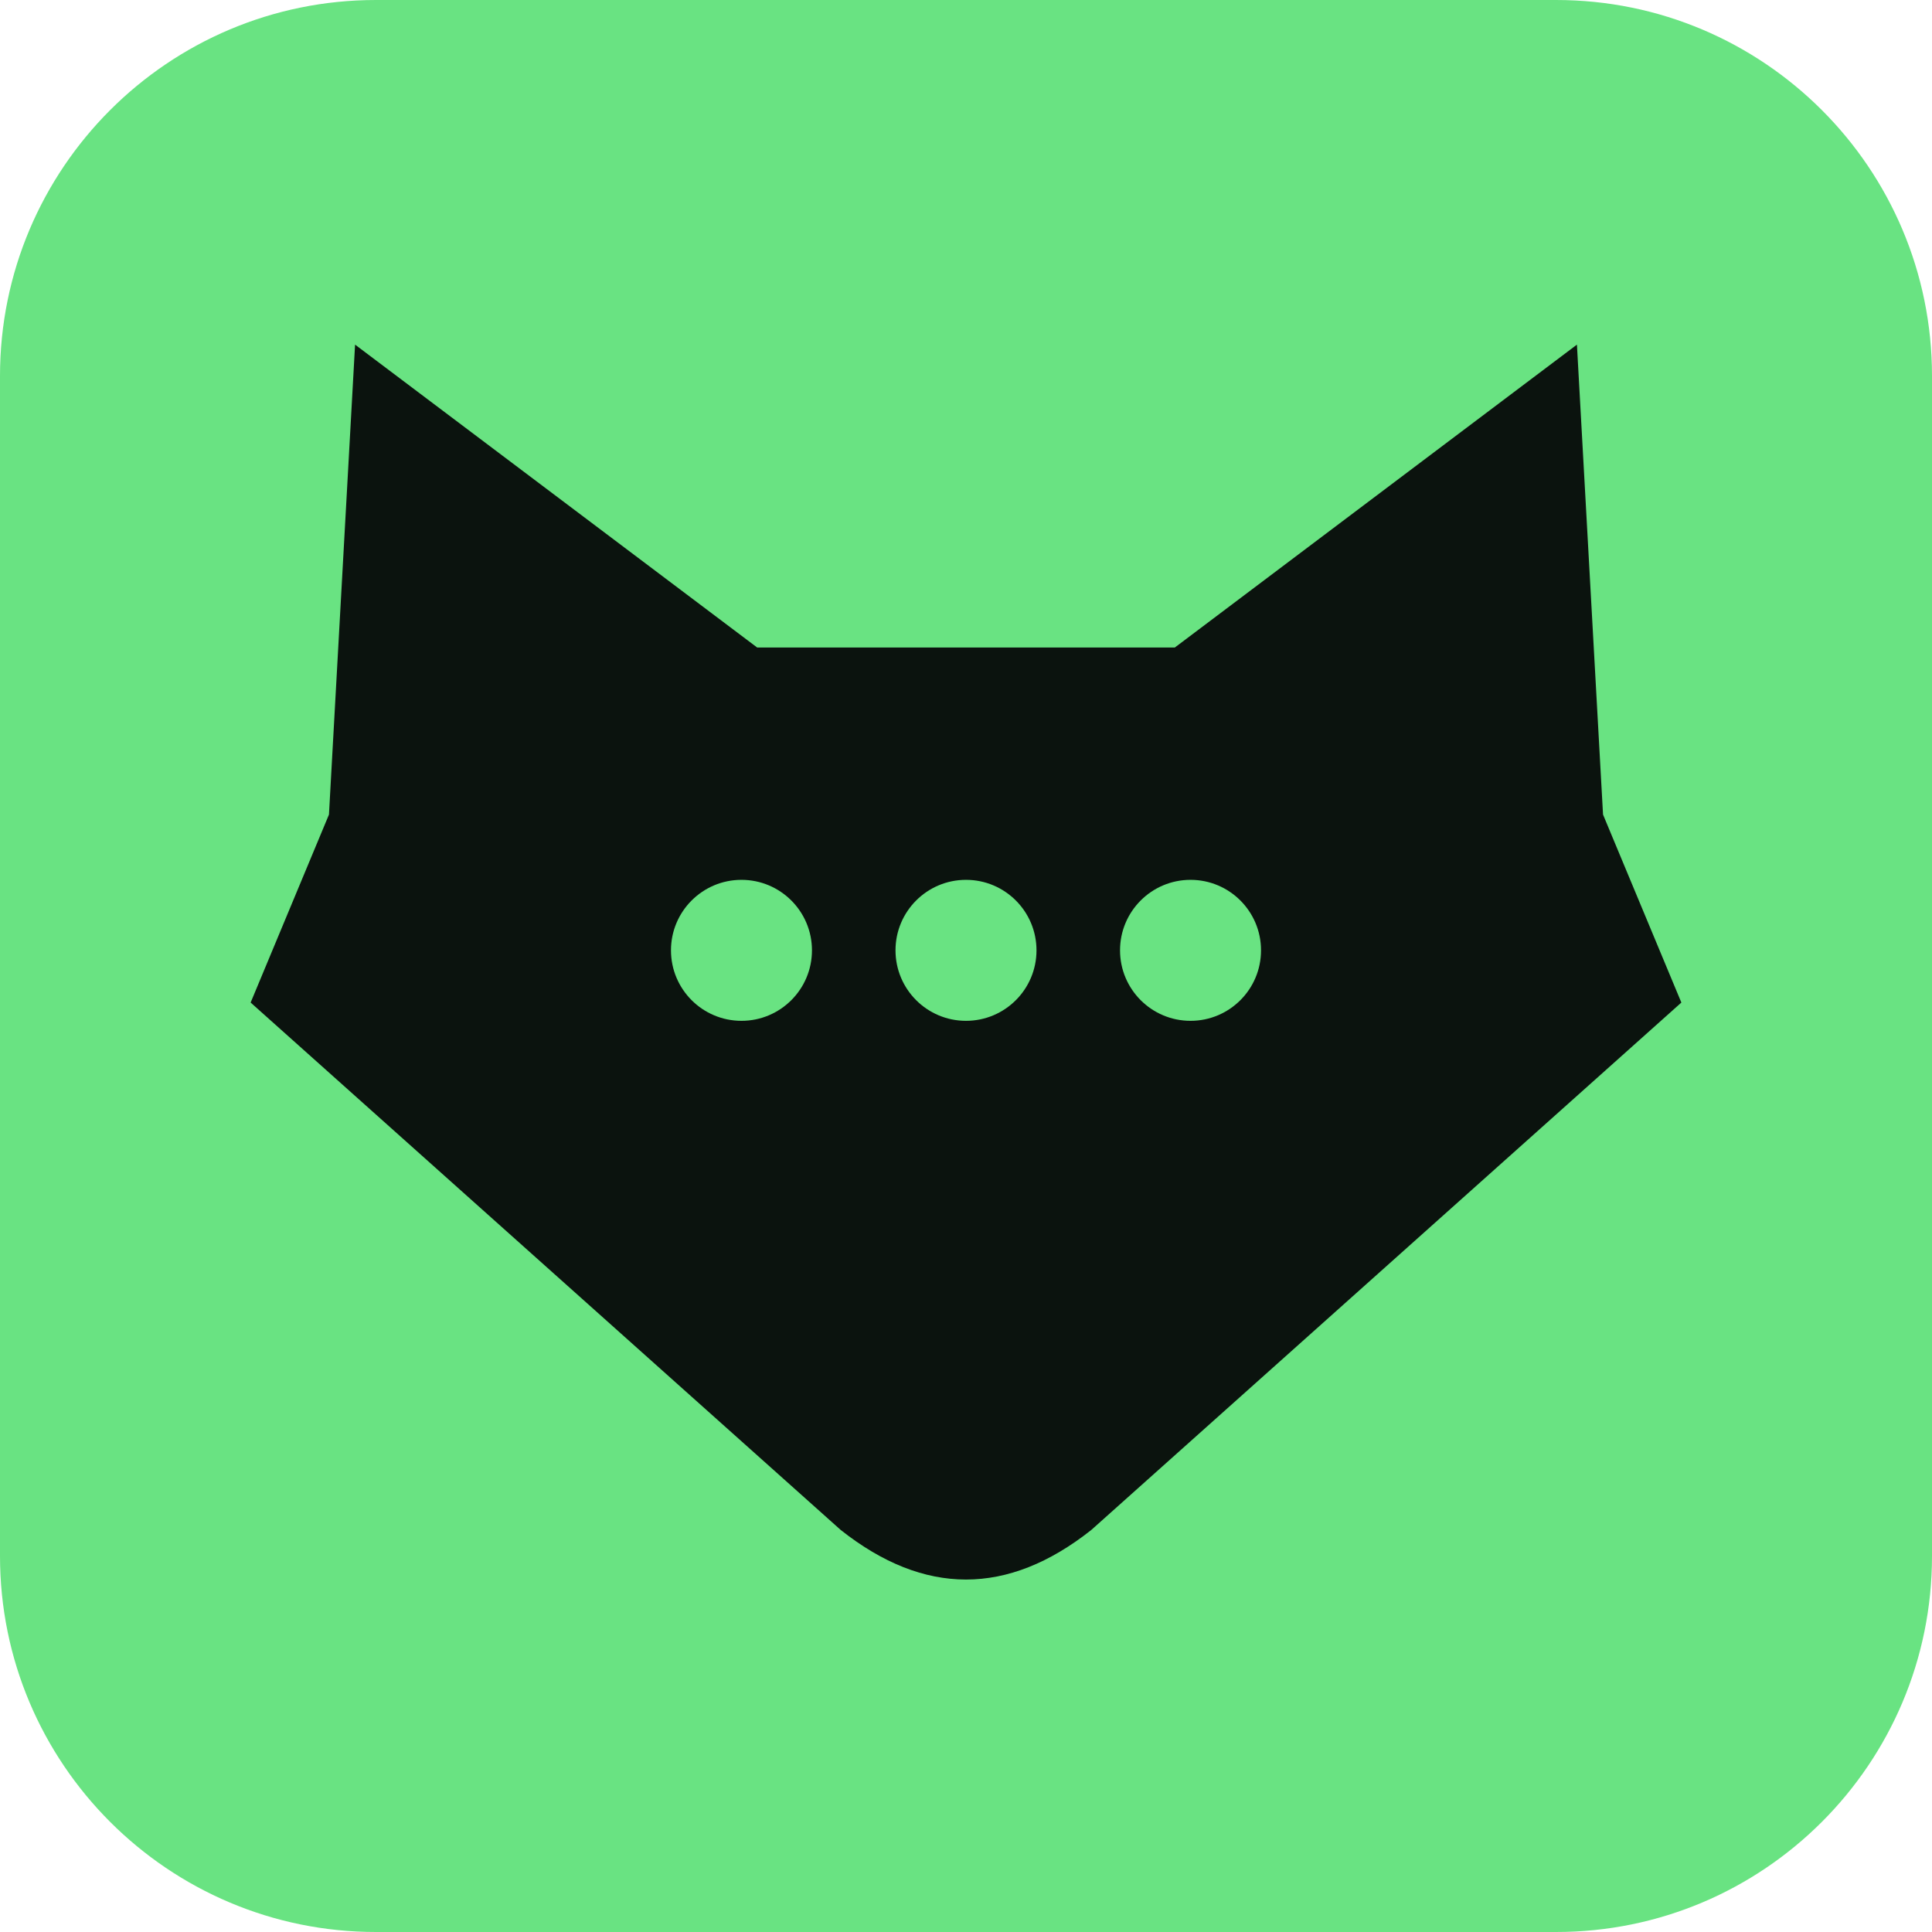
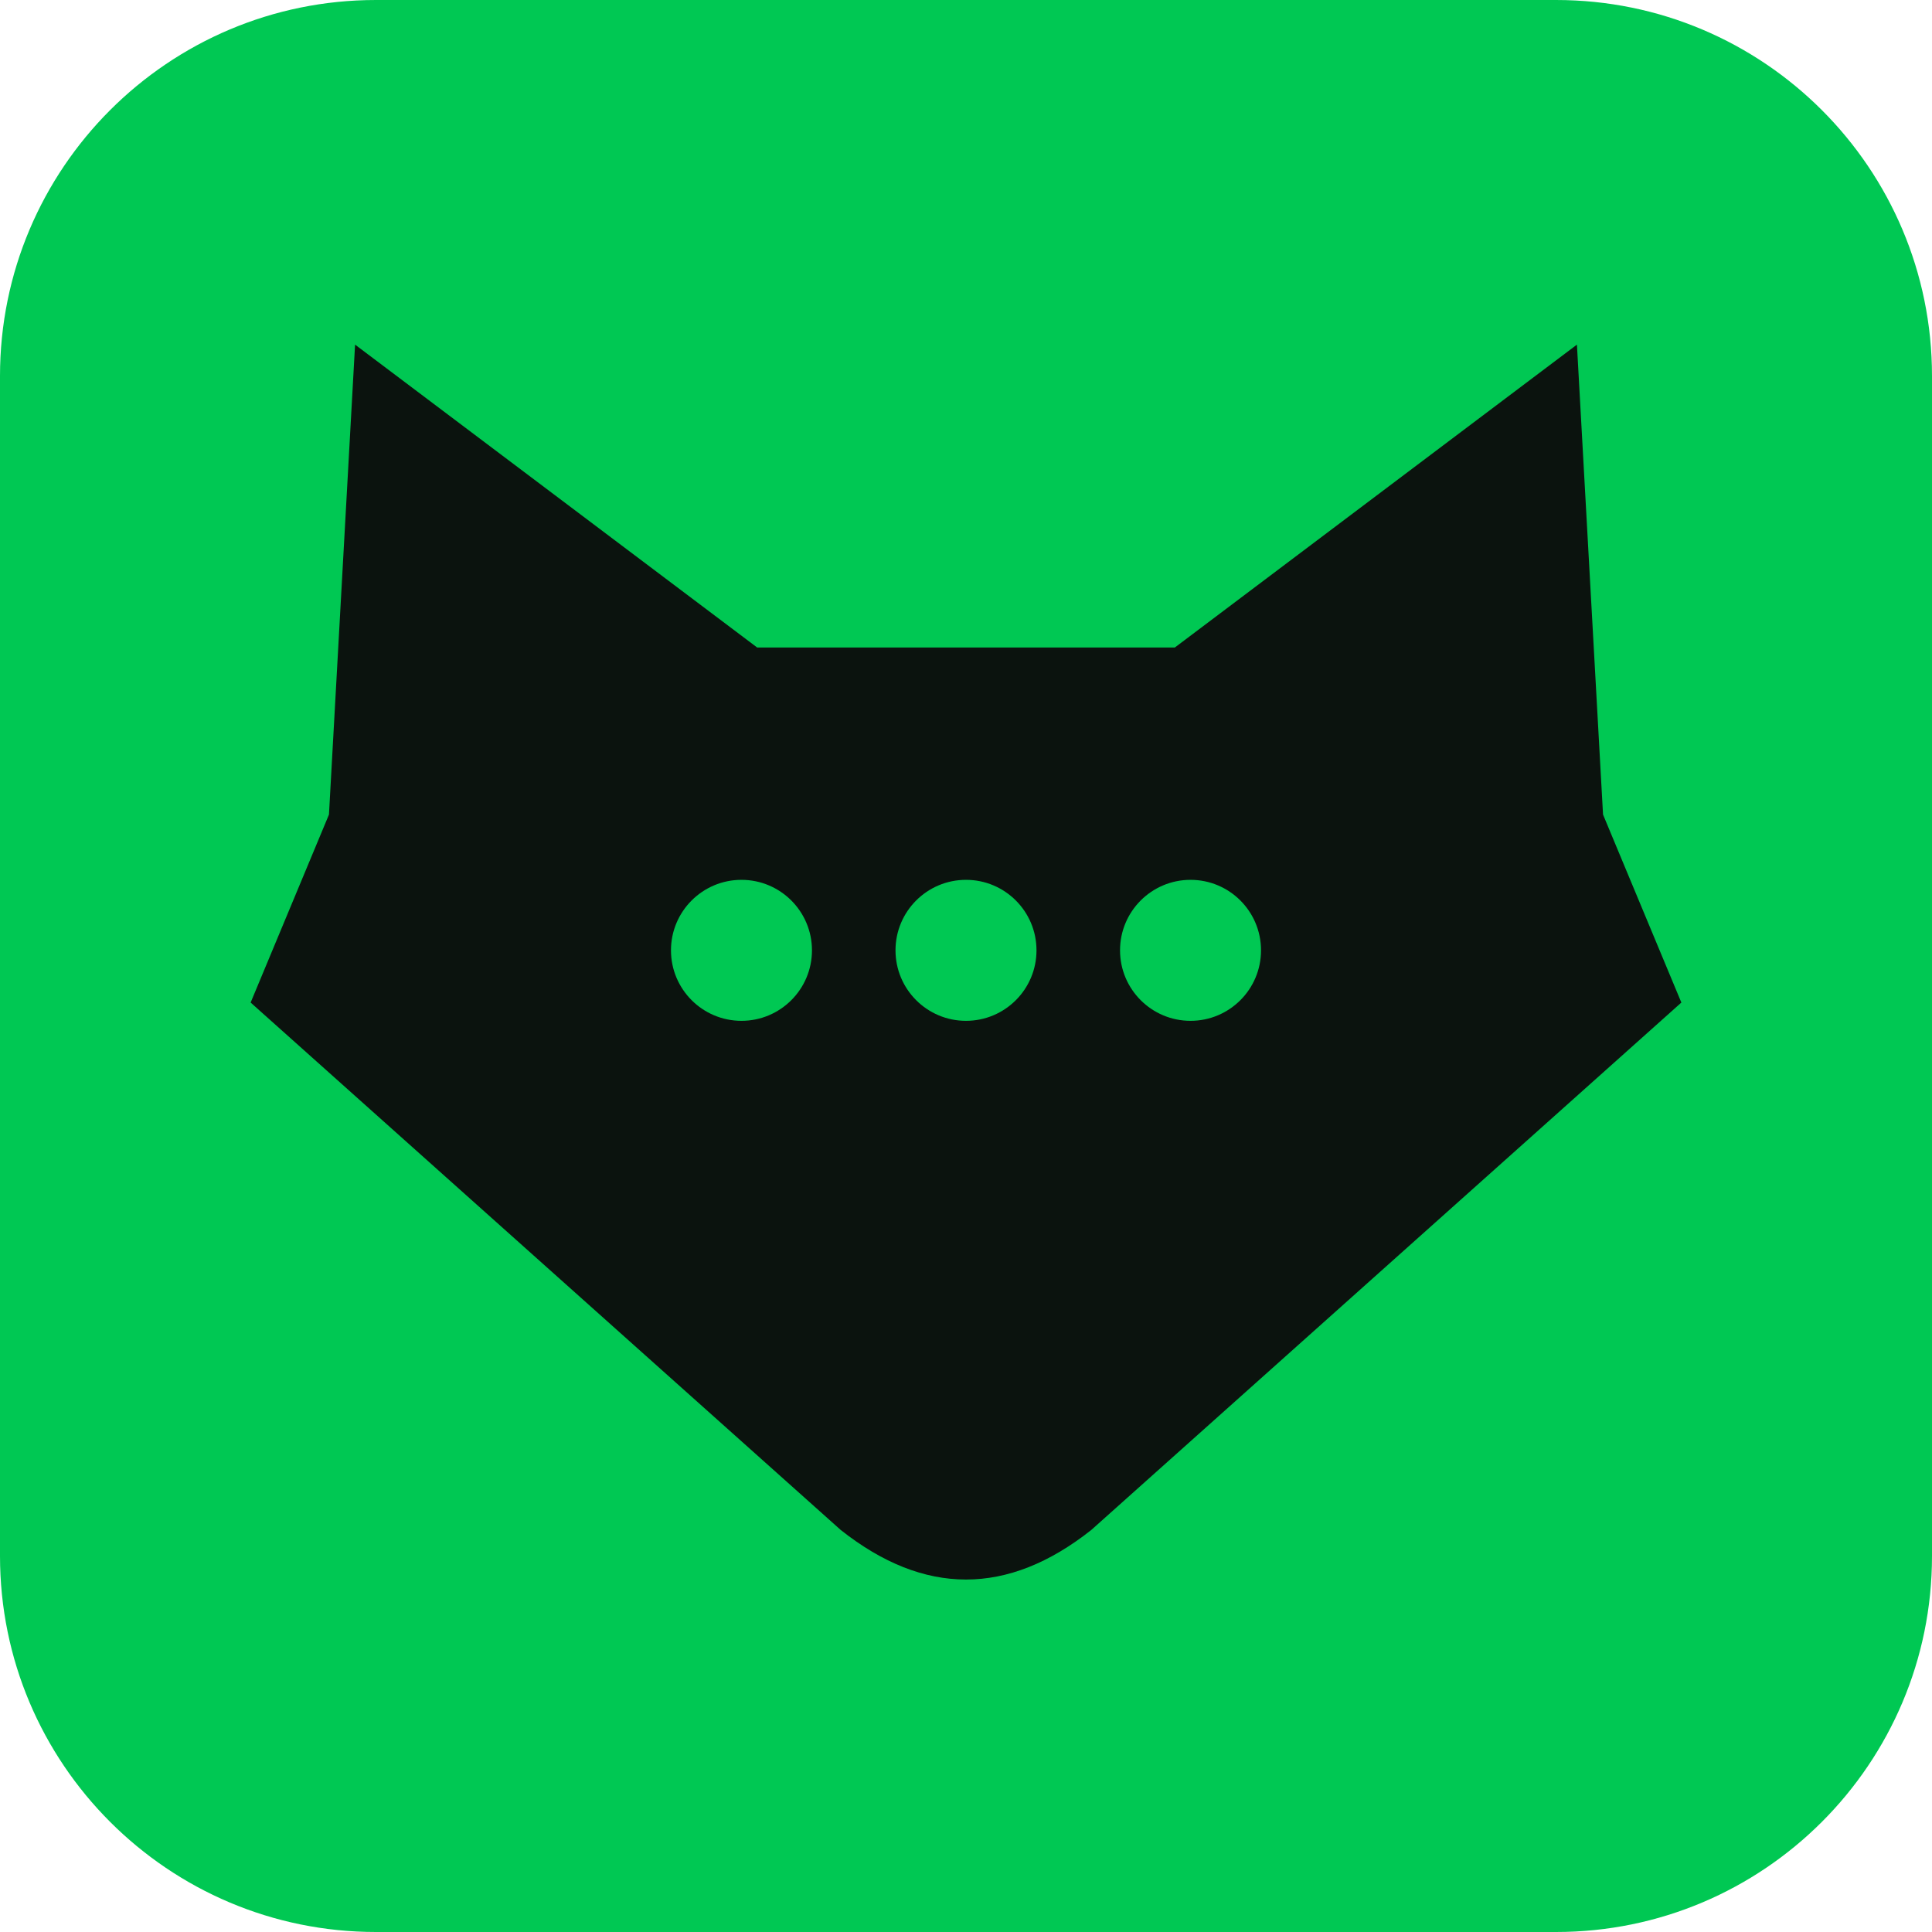
<svg xmlns="http://www.w3.org/2000/svg" viewBox="65 76 370 370">
-   <rect x="65" y="76" width="370" height="370" rx="72" fill="#69E382" />
+   <rect x="65" y="76" width="370" height="370" rx="72" fill="#00C853" />
  <path fill="#0B130E" fill-rule="evenodd" d="M133.0,142.0 L210.0,200.0 L290.0,200.0 L367.0,142.0 L372.0,232.0 L387.0,268.0 L274.0,369.0 Q250.0,388.0 226.0,369.0 L113.0,268.0 L128.0,232.0 Z M193.5,258.0 a13.5,13.5 0 1,0 27.0,0 a13.5,13.5 0 1,0 -27.0,0 Z M236.5,258.0 a13.5,13.5 0 1,0 27.0,0 a13.5,13.5 0 1,0 -27.0,0 Z M279.5,258.0 a13.5,13.5 0 1,0 27.0,0 a13.5,13.5 0 1,0 -27.0,0 Z" />
</svg>
